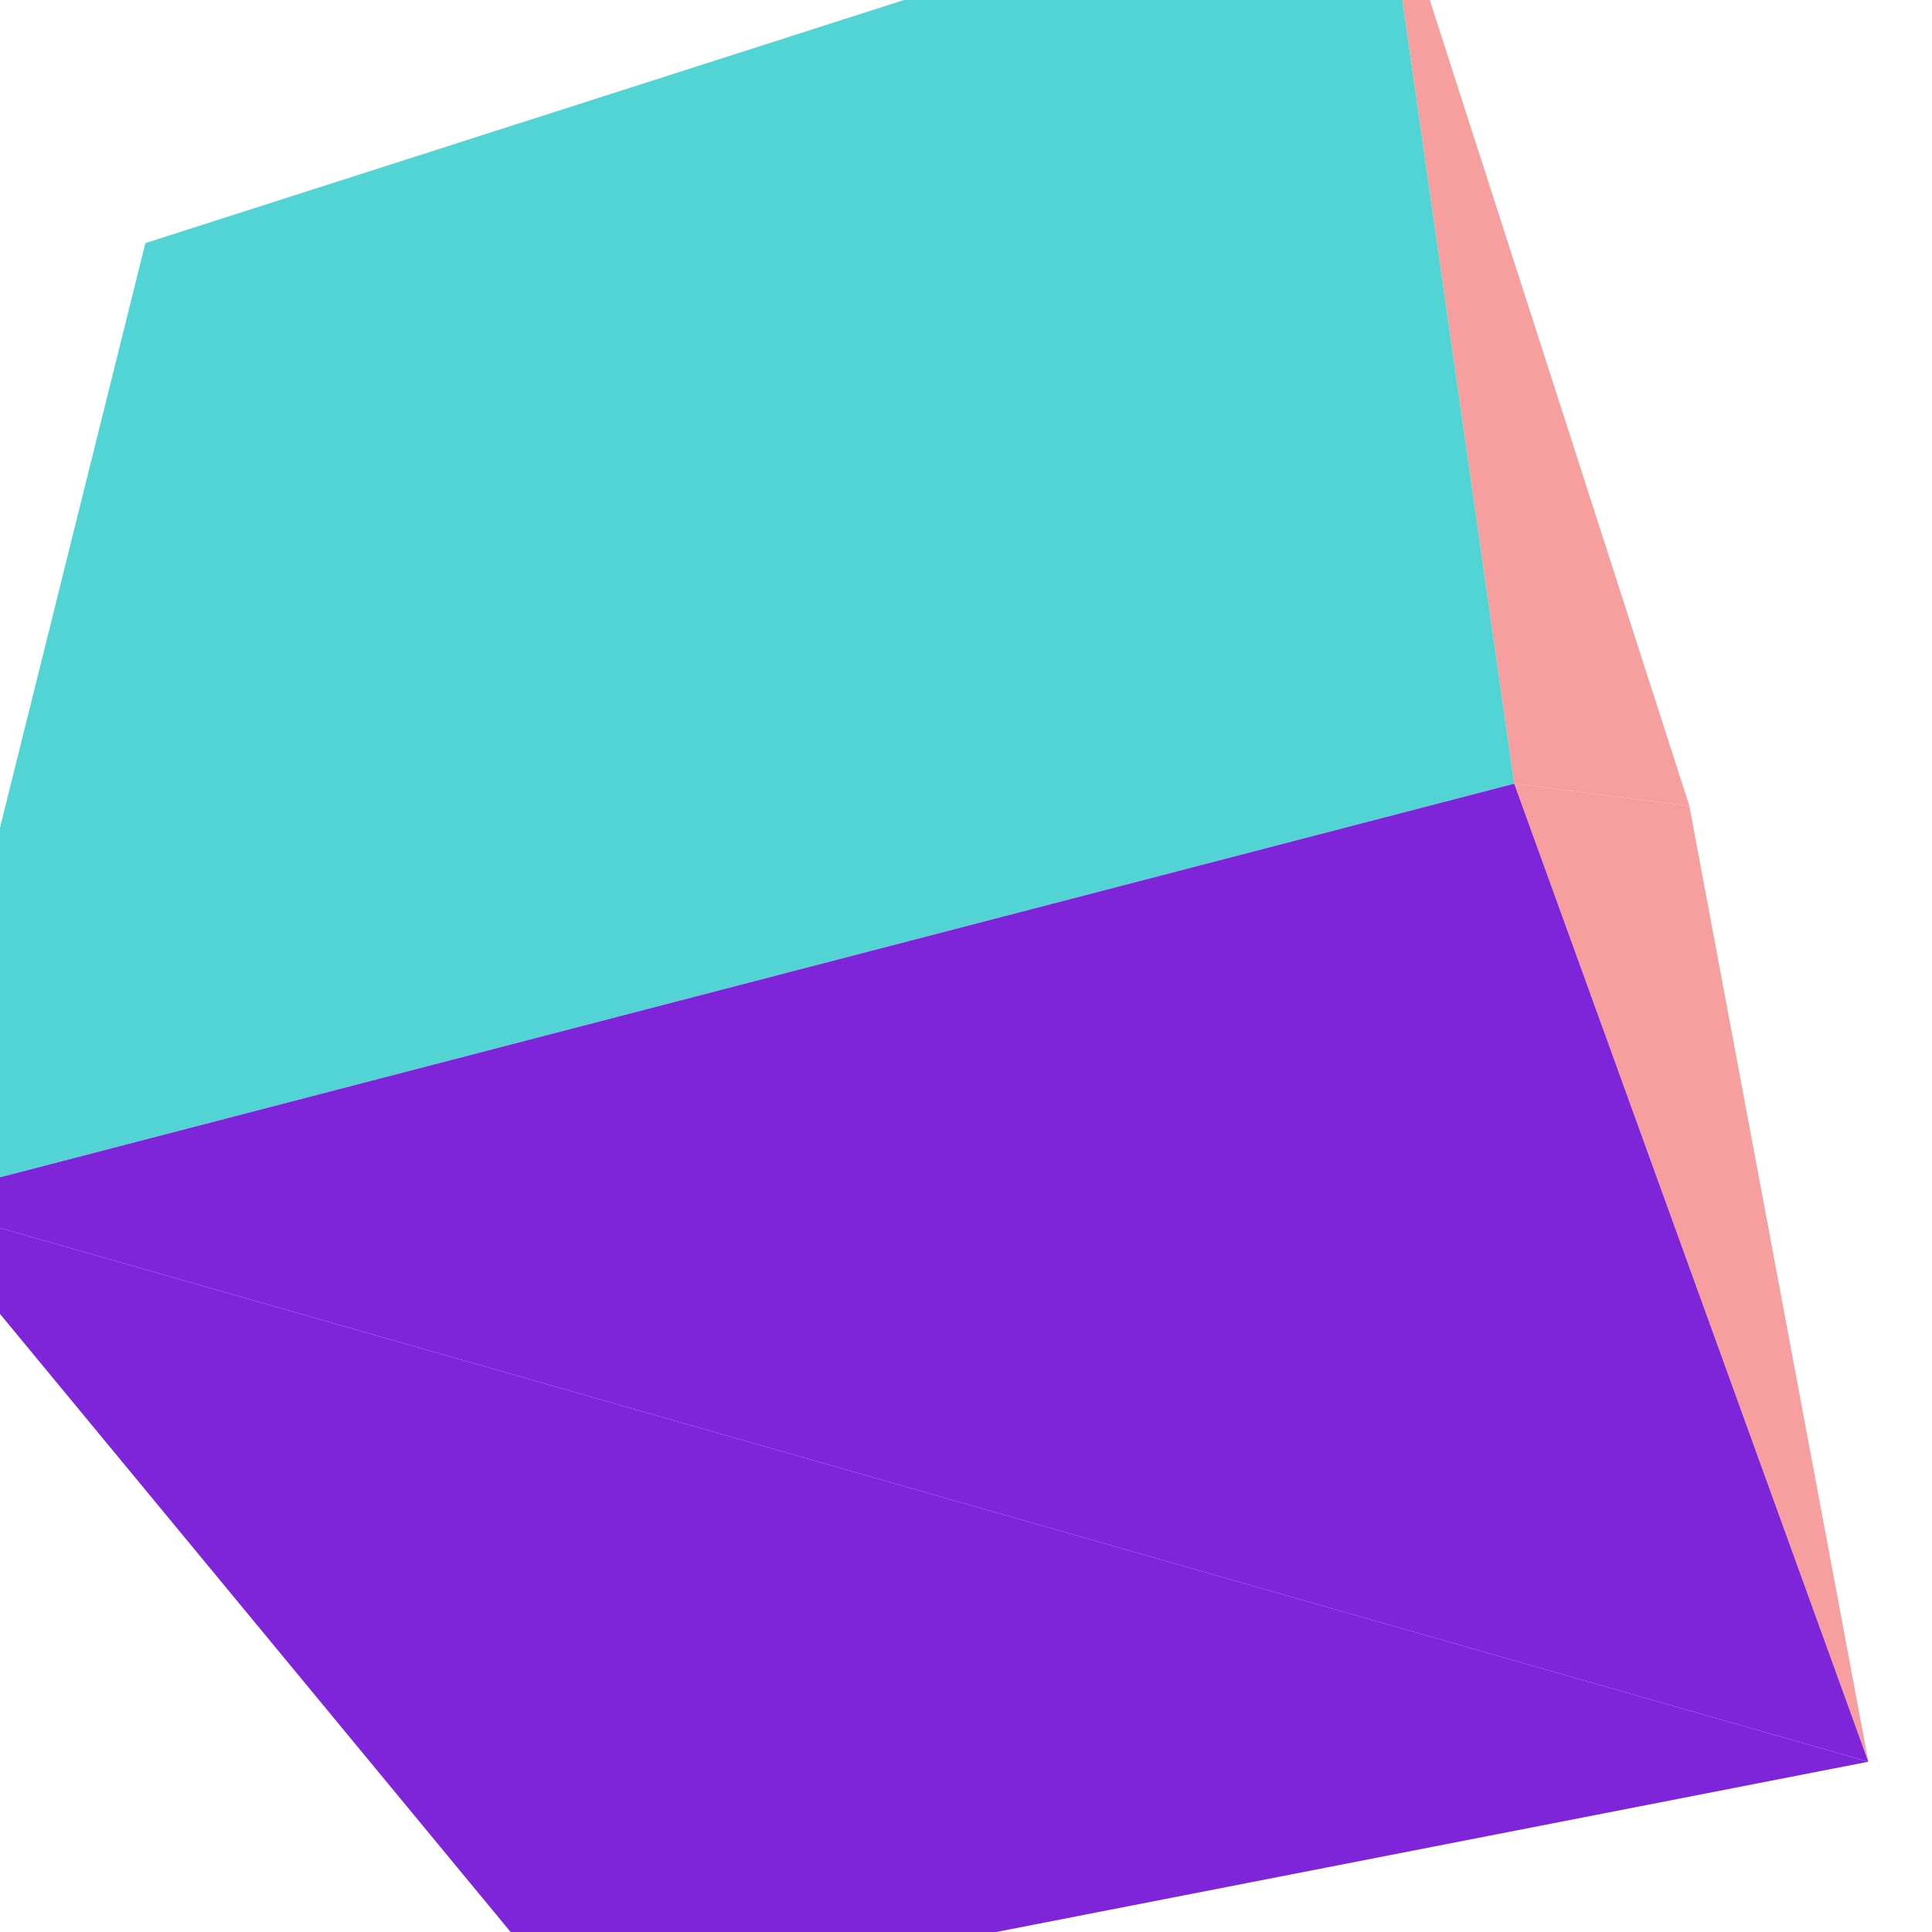
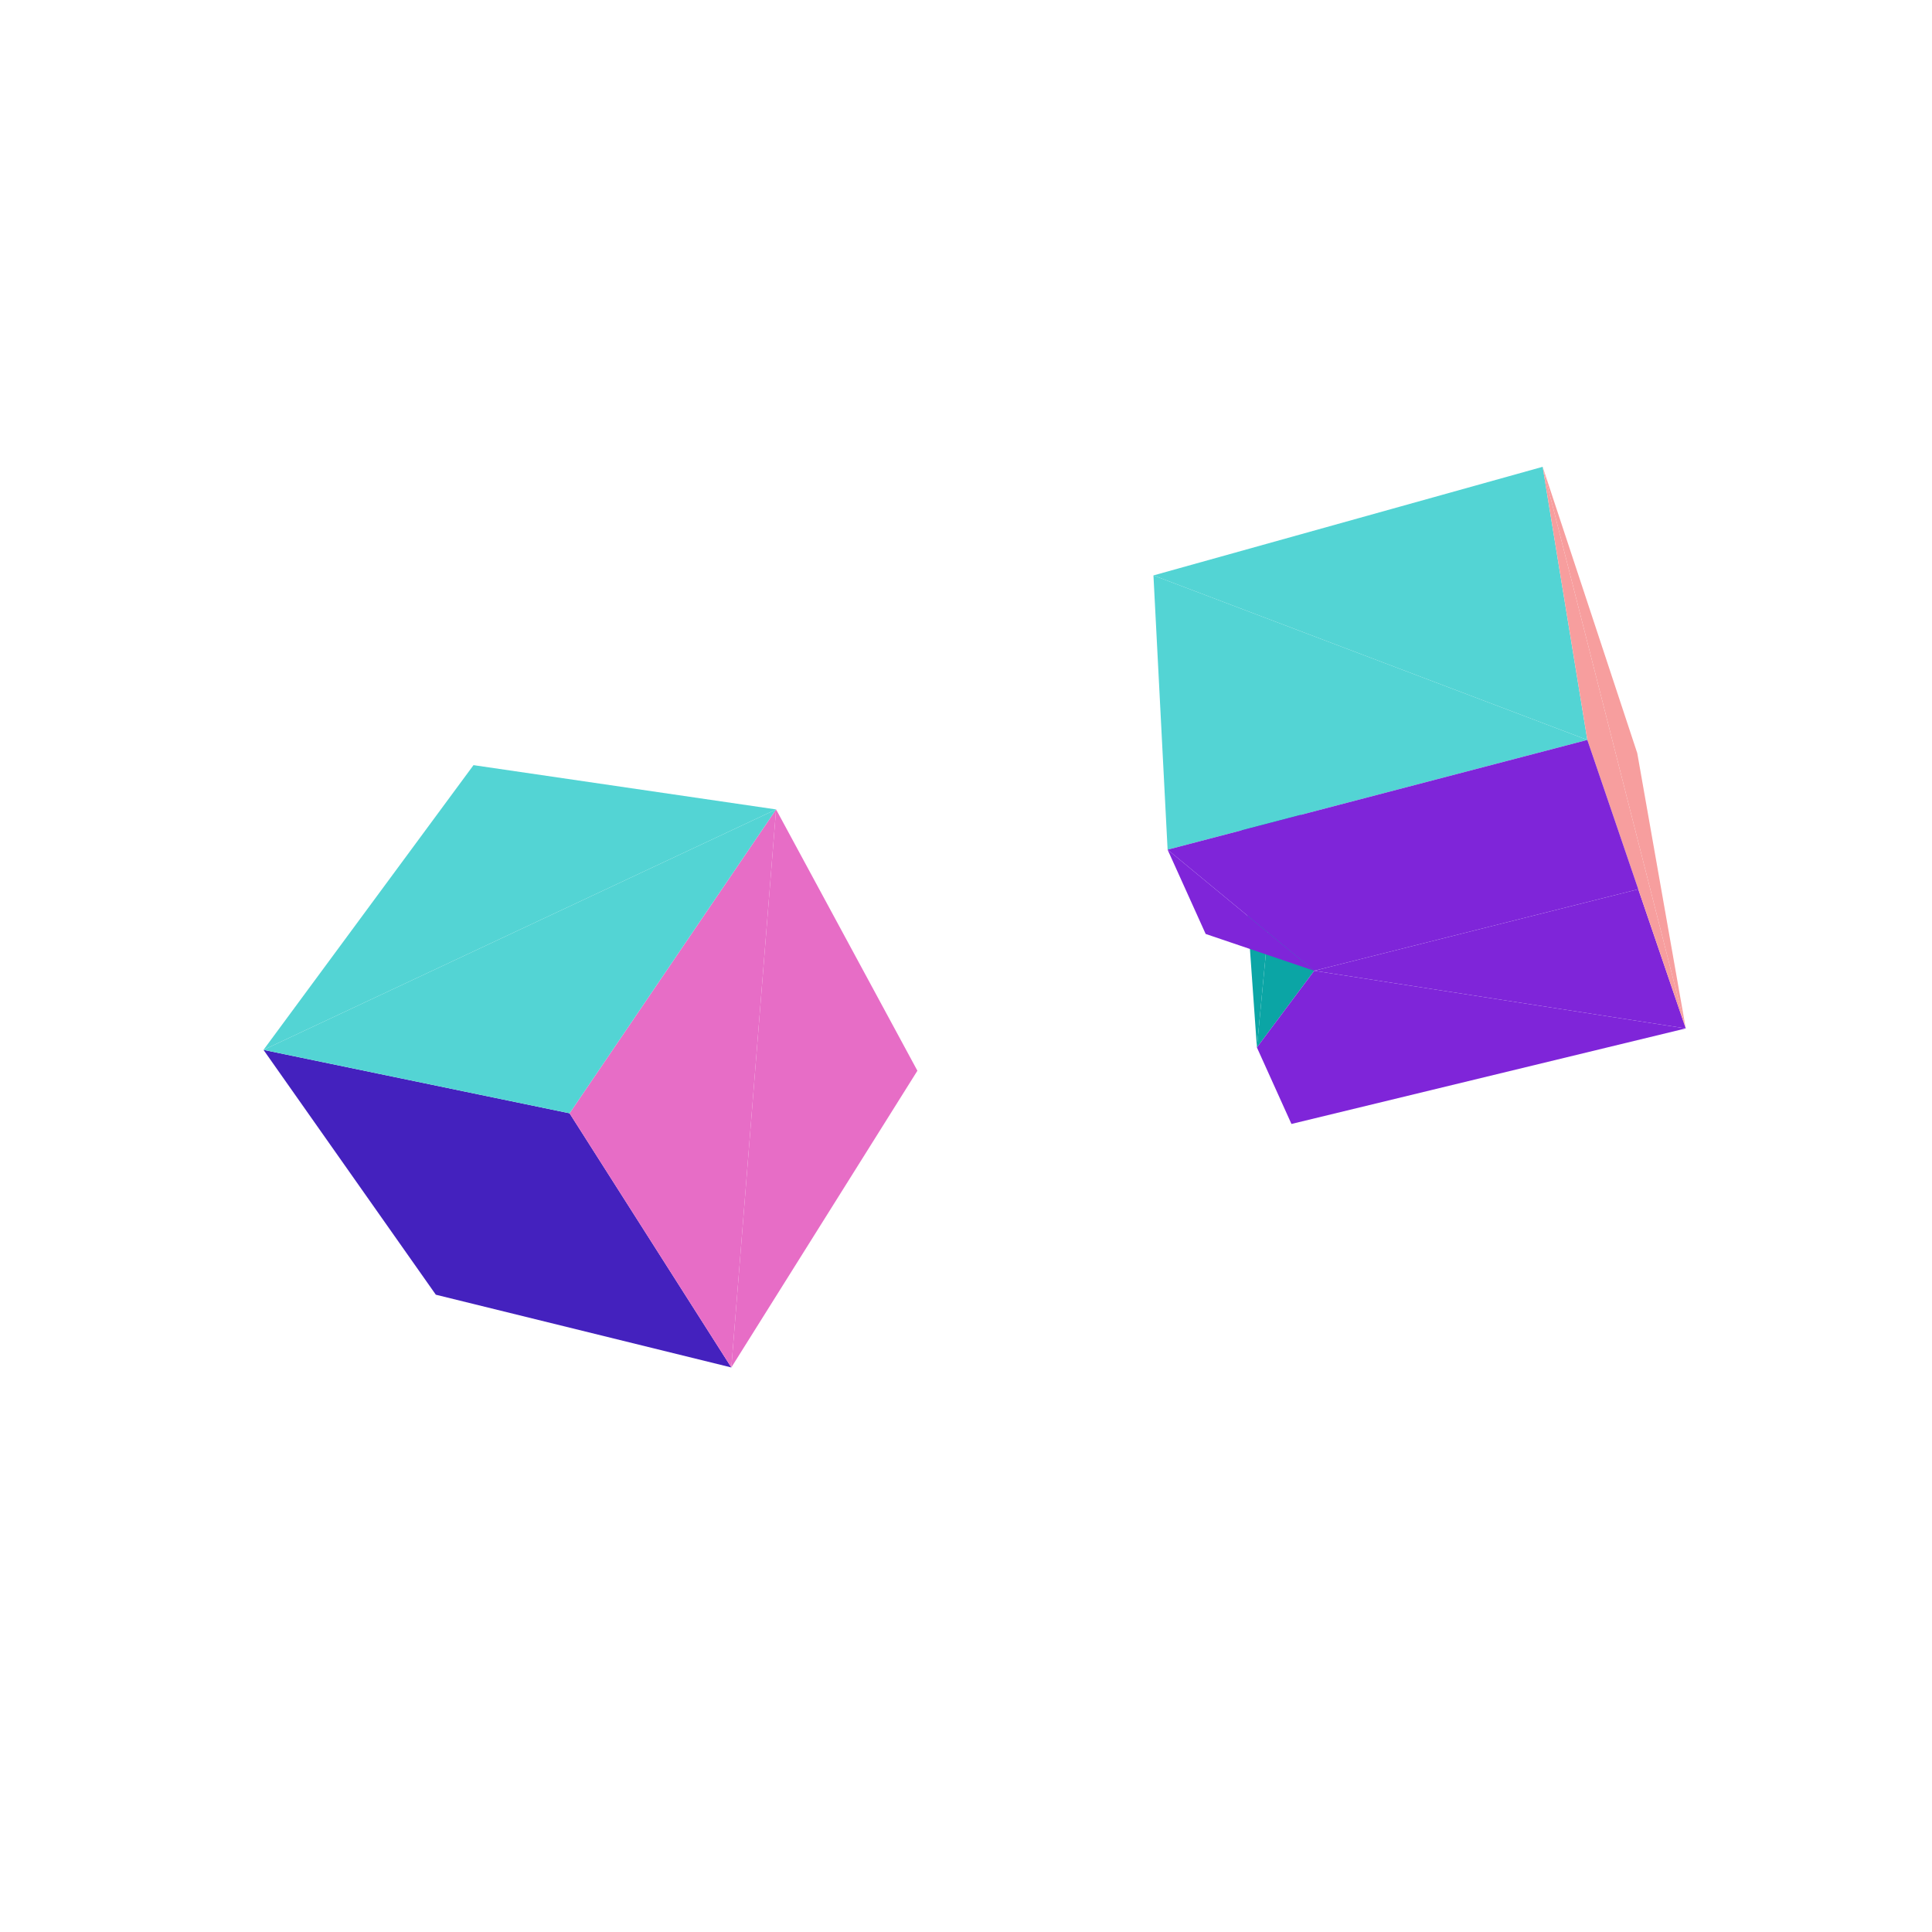
<svg xmlns="http://www.w3.org/2000/svg" viewBox="-250 -250 500 500" width="500" height="500">
-   <path d="M187.199,-41.446L107.288,-289.518L141.88,-47.184z" style="fill:rgb(247,158,158)" />
-   <path d="M233.523,205.936L-274.048,60.932L-100.398,271.128z" style="fill:rgb(127,37,217)" />
-   <path d="M187.199,-41.446L141.88,-47.184L233.523,205.936z" style="fill:rgb(247,158,158)" />
-   <path d="M141.88,-47.184L107.288,-289.518L-212.373,-187.085zM141.88,-47.184L-212.373,-187.085L-274.048,60.932z" style="fill:rgb(83,212,212)" />
-   <path d="M233.523,205.936L141.88,-47.184L-274.048,60.932z" style="fill:rgb(127,37,217)" />
+   <path d="M-49.149,-40.52L-60.731,103.897L-12.577,27.103z" style="fill:rgb(231,109,198)" />
+   <path d="M75.287,21.08L83.958,-69.954L70.237,-50.168z" style="fill:rgb(11,165,165)" />
+   <path d="M-49.149,-40.52L-127.458,-51.983L-181.808,21.706z" style="fill:rgb(83,212,212)" />
+   <path d="M-102.599,38.117L-137.206,85.07L-60.731,103.897zM-102.599,38.117L-181.808,21.706L-137.206,85.07z" style="fill:rgb(68,33,190)" />
+   <path d="M186.274,16.157L173.723,-55.08L149.237,-129.188z" style="fill:rgb(247,158,158)" />
+   <path d="M75.287,21.08L90.112,1.229L83.958,-69.954z" style="fill:rgb(11,165,165)" />
+   <path d="M-49.149,-40.52L-102.599,38.117L-60.731,103.897z" style="fill:rgb(231,109,198)" />
+   <path d="M90.112,1.229L75.287,21.08L84.226,40.878zM90.112,1.229L84.226,40.878L186.274,16.157z" style="fill:rgb(127,37,217)" />
+   <path d="M-49.149,-40.52L-181.808,21.706L-102.599,38.117zM48.512,-101.083L160.803,-58.508L149.237,-129.188z" style="fill:rgb(83,212,212)" />
+   <path d="M90.112,1.229L186.274,16.157L173.986,-19.864z" style="fill:rgb(127,37,217)" />
+   <path d="M186.274,16.157L149.237,-129.188L160.803,-58.508z" style="fill:rgb(247,158,158)" />
+   <path d="M52.175,-30.106L62.024,-8.294L90.112,1.229z" style="fill:rgb(127,37,217)" />
+   <path d="M48.512,-101.083L52.175,-30.106L160.803,-58.508z" style="fill:rgb(83,212,212)" />
+   <path d="M52.175,-30.106L90.112,1.229L173.986,-19.864zM52.175,-30.106L173.986,-19.864L160.803,-58.508z" style="fill:rgb(127,37,217)" />
</svg>
